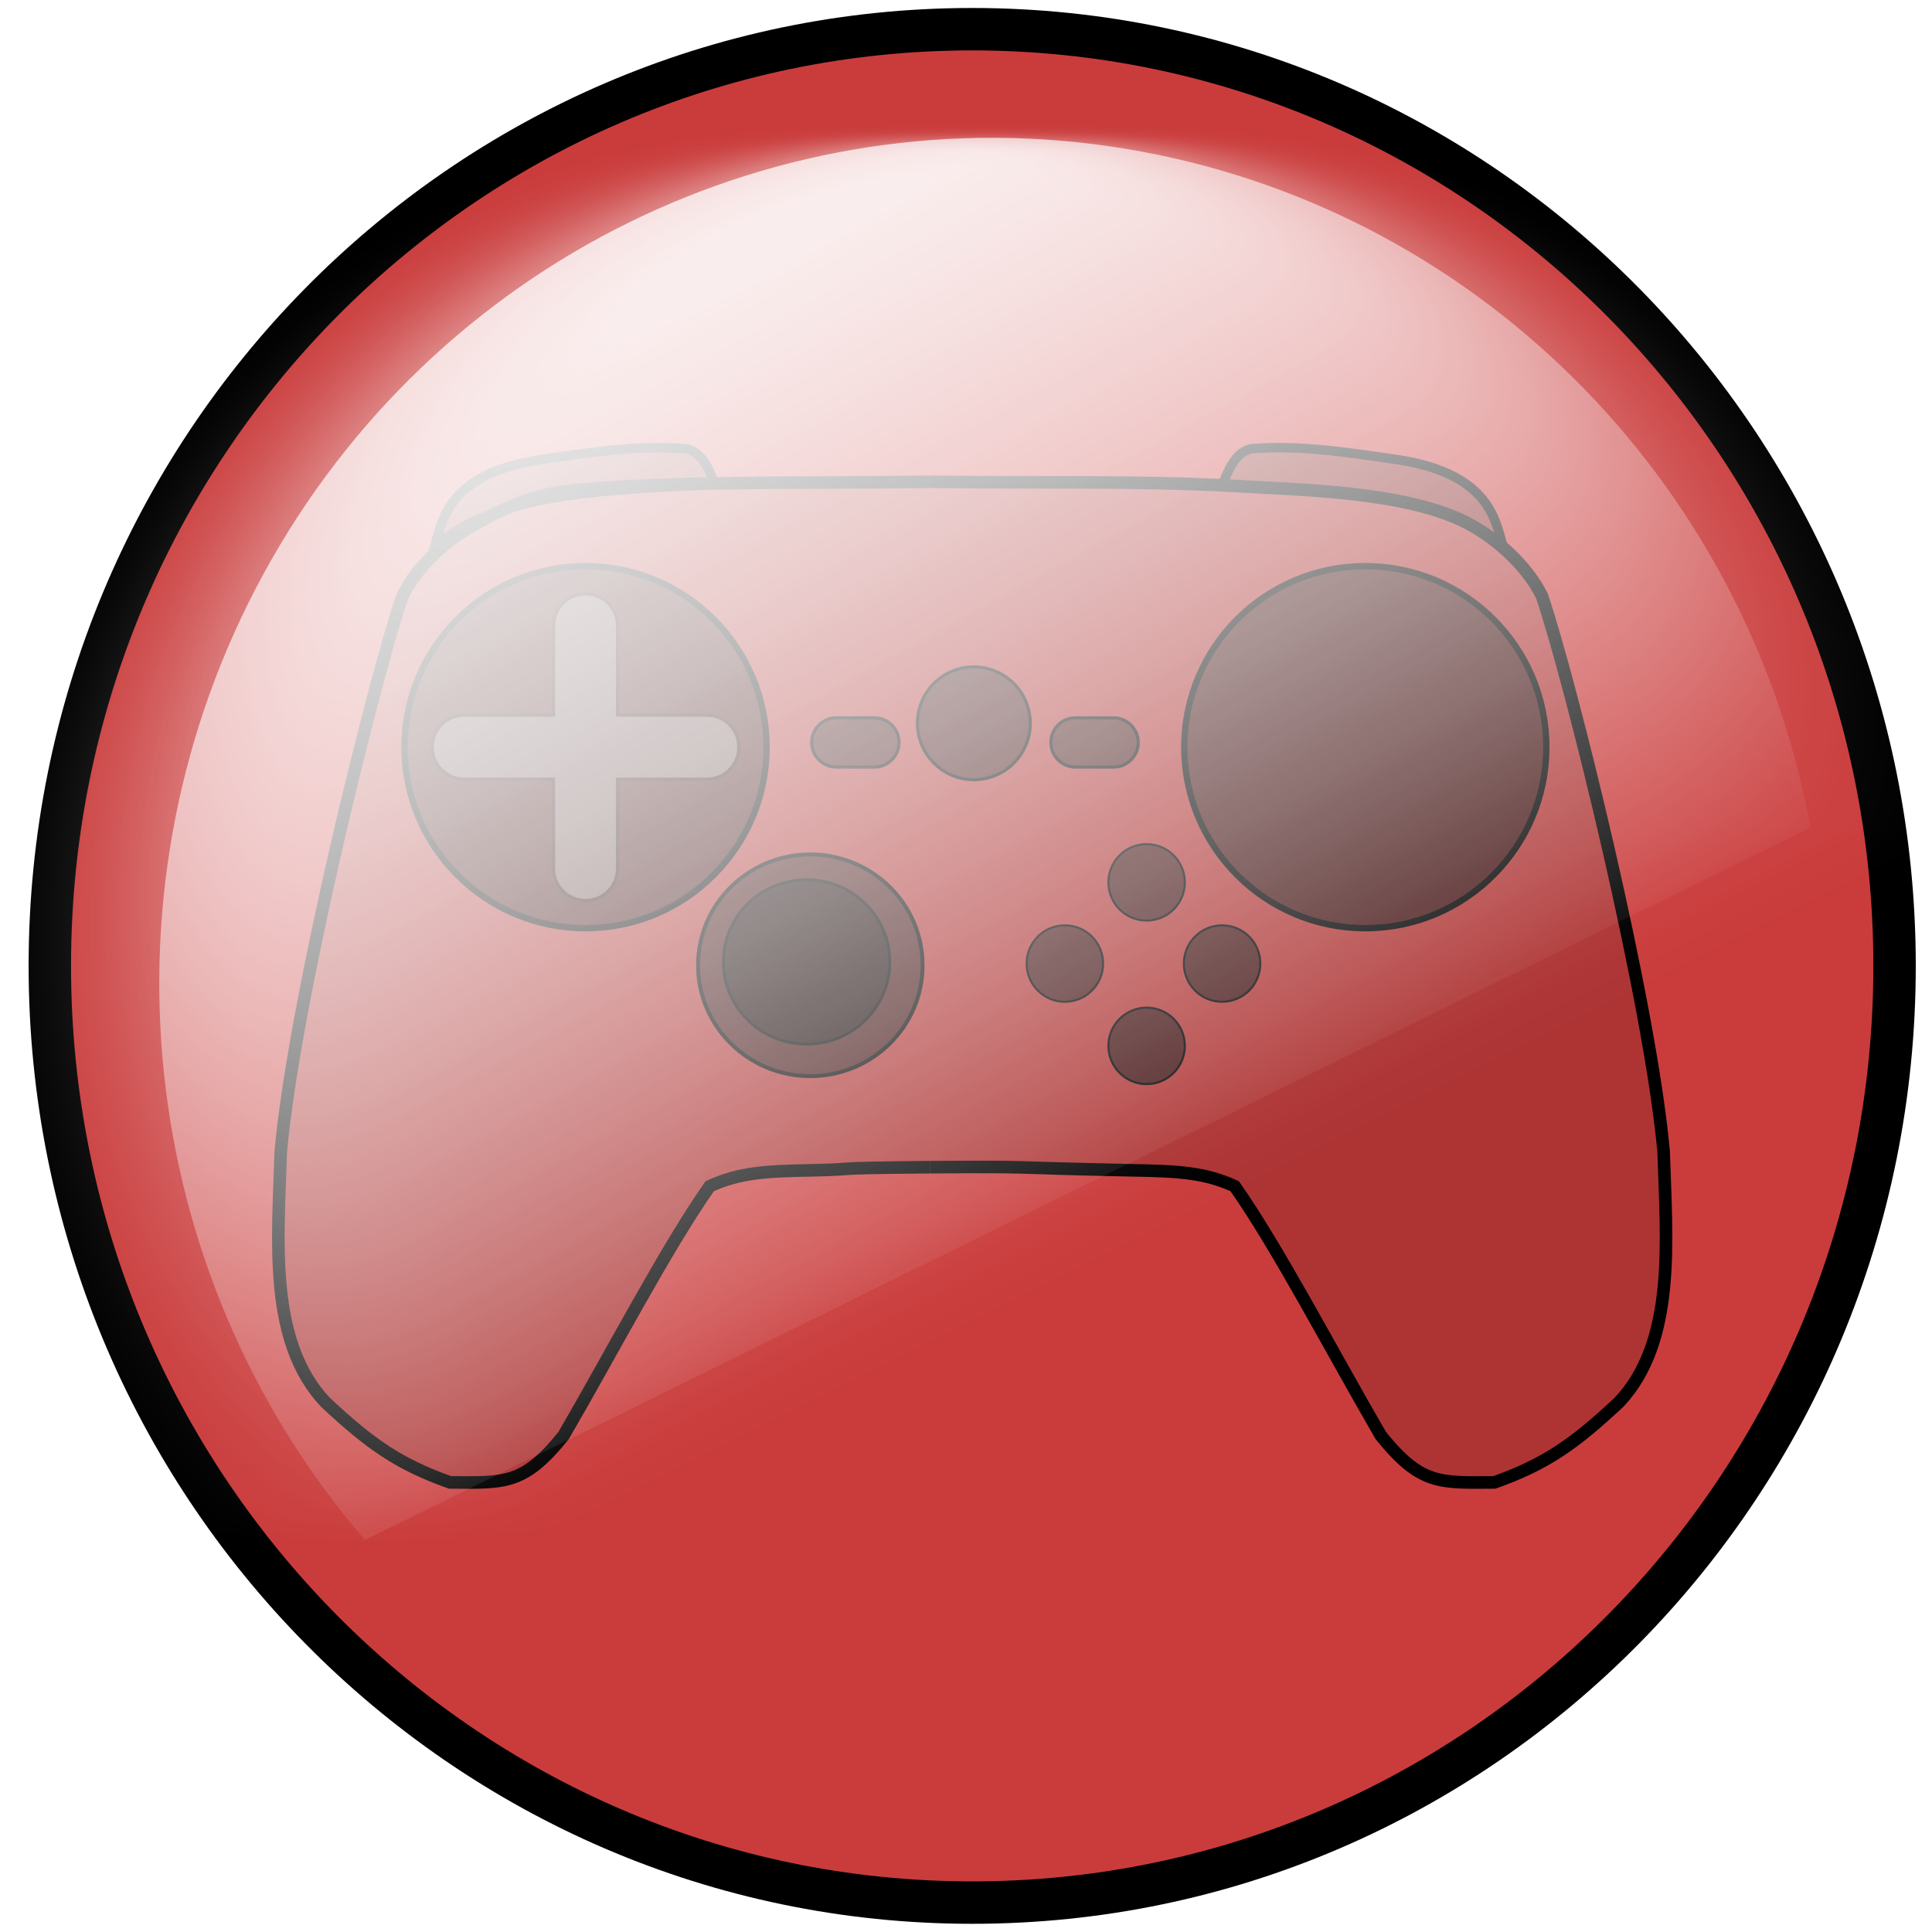
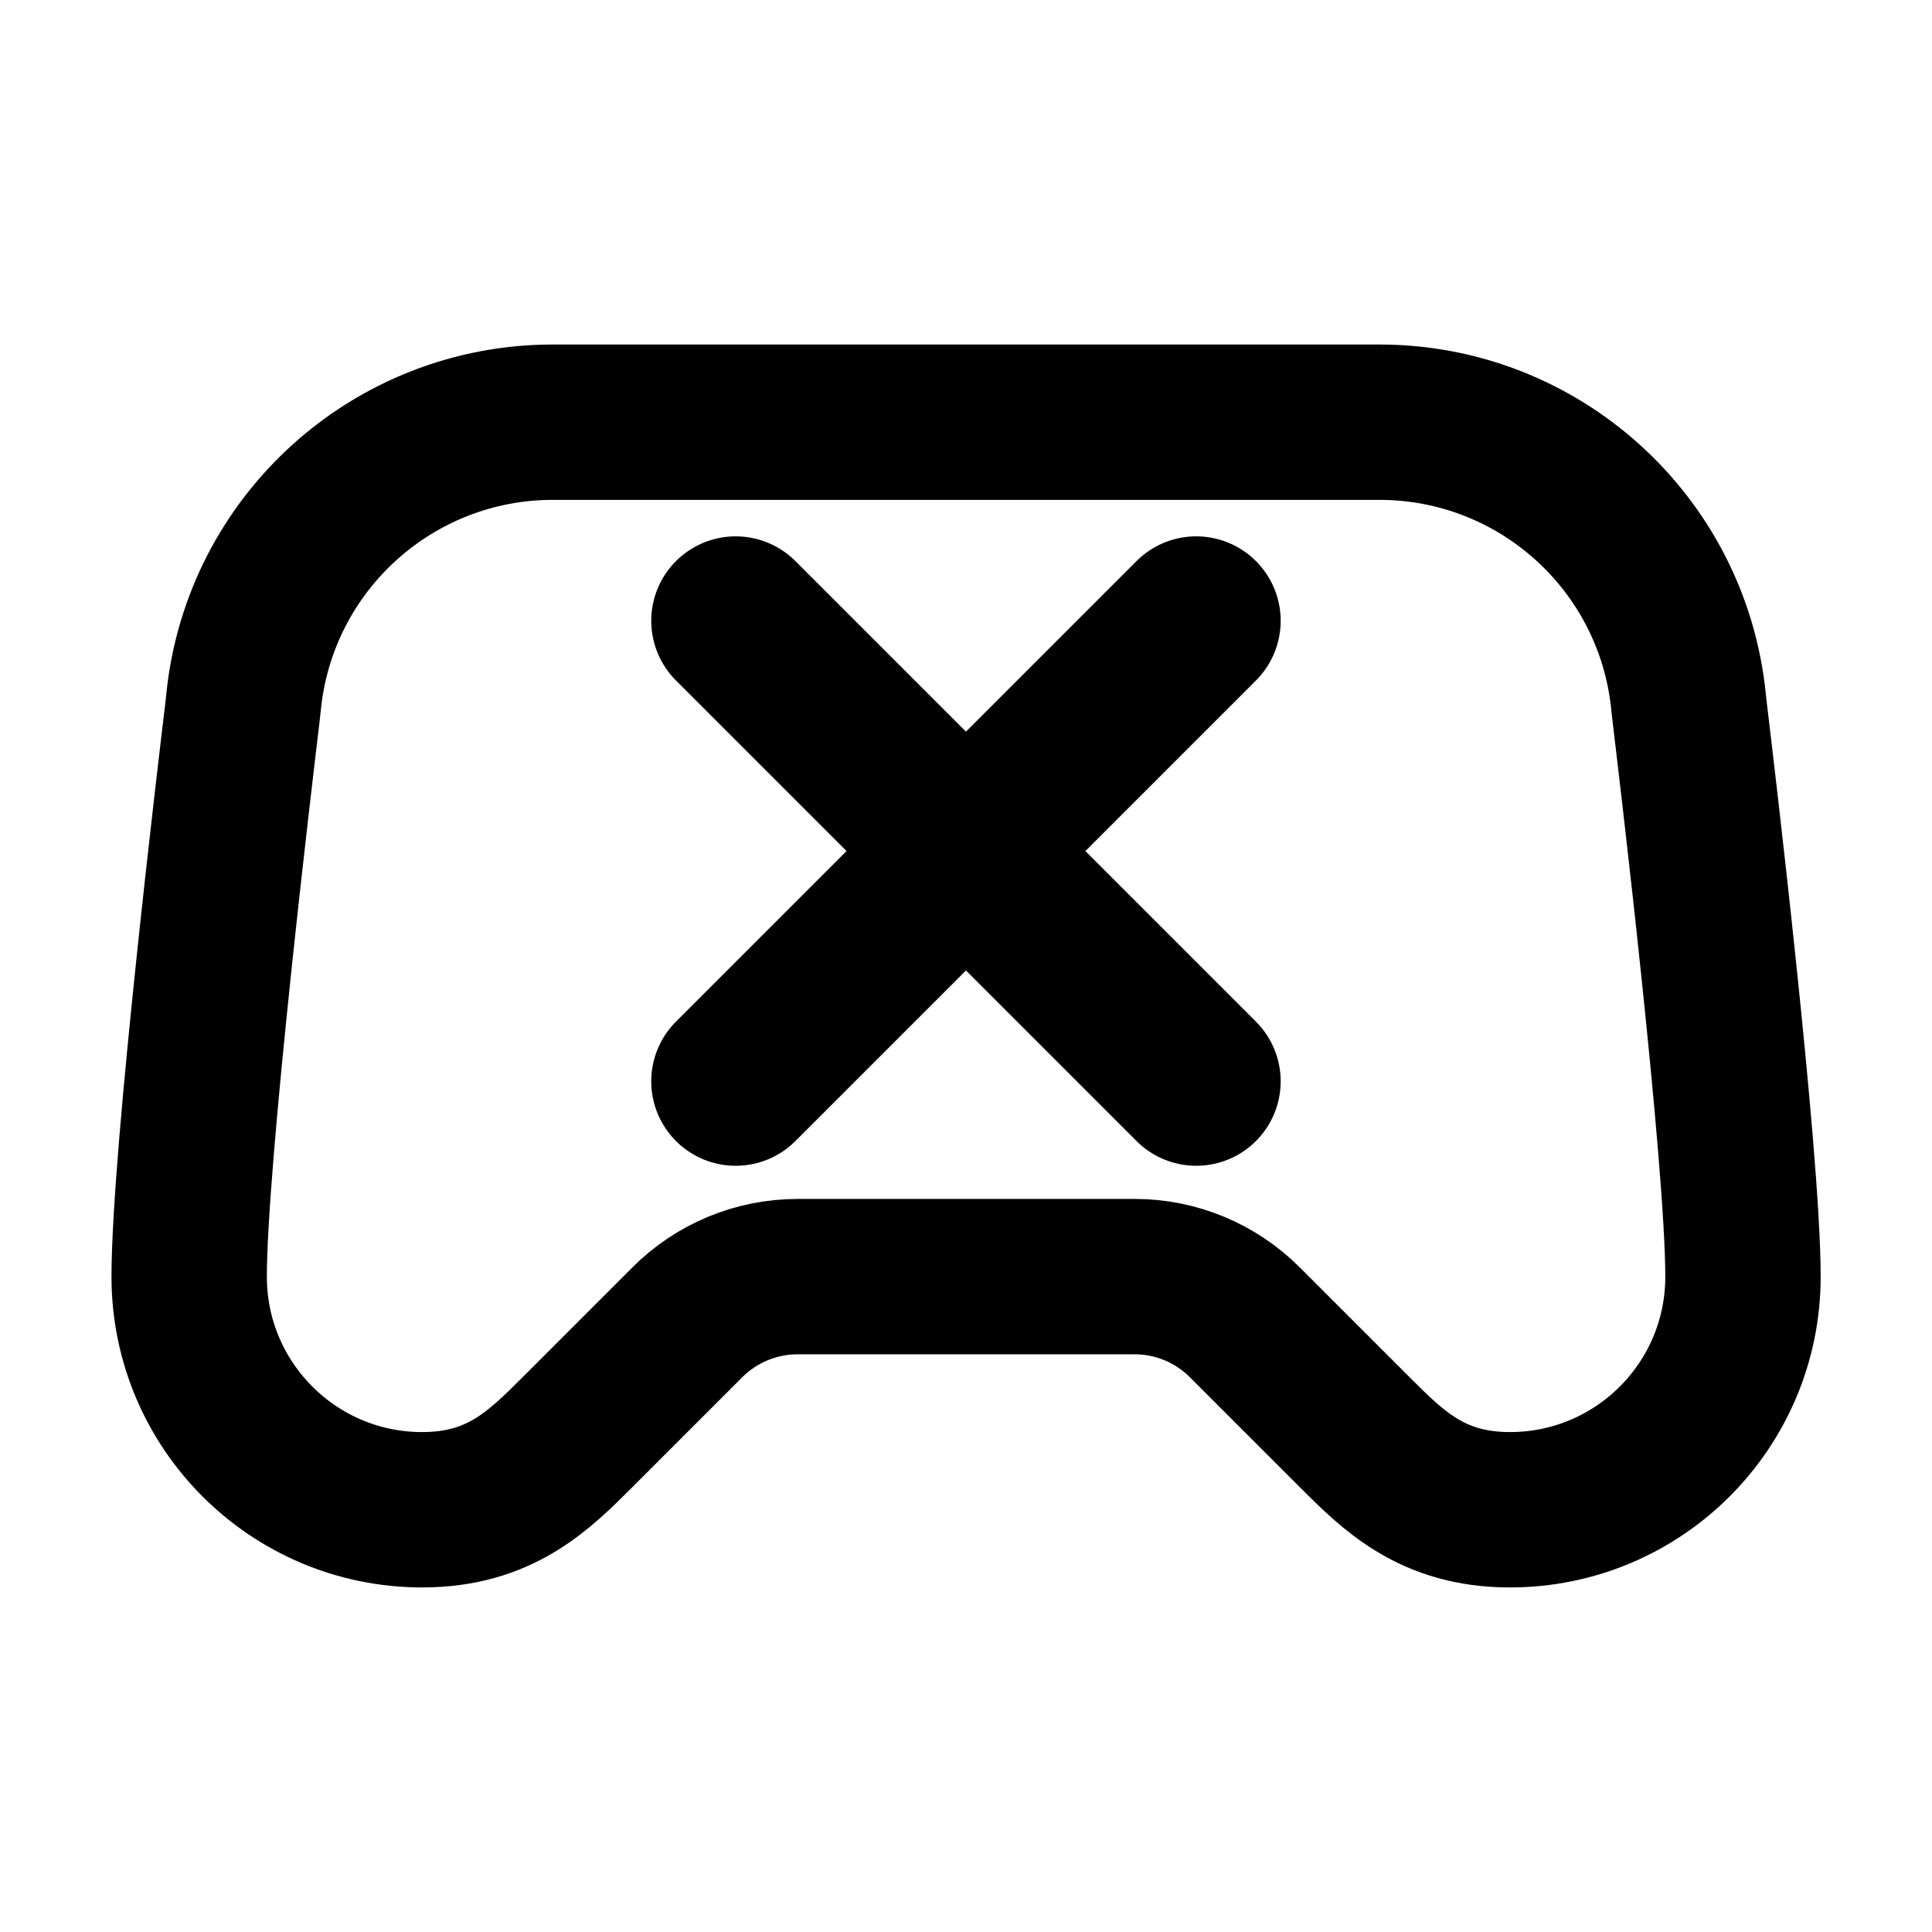
- <svg xmlns="http://www.w3.org/2000/svg" xmlns:xlink="http://www.w3.org/1999/xlink" width="24" height="24" viewBox="0 0 24 24" id="svg2" version="1.1">
+ <svg xmlns="http://www.w3.org/2000/svg" width="24" height="24" viewBox="0 0 24 24" id="svg2" version="1.1">
  <defs id="defs4">
    <filter style="color-interpolation-filters:sRGB" id="filter3798">
      <feGaussianBlur id="feGaussianBlur3800" stdDeviation="5" result="result91" />
      <feComposite id="feComposite3802" in2="result91" in="SourceGraphic" operator="over" />
    </filter>
    <linearGradient id="linearGradient3759">
      <stop style="stop-color:#ffffff;stop-opacity:1;" offset="0" id="stop3761" />
      <stop style="stop-color:#ffffff;stop-opacity:0;" offset="1" id="stop3763" />
    </linearGradient>
    <filter style="color-interpolation-filters:sRGB" id="filter4192">
      <feGaussianBlur id="feGaussianBlur4194" stdDeviation="5" result="result91" />
      <feComposite id="feComposite4196" in2="result91" in="SourceGraphic" operator="over" />
    </filter>
    <filter style="color-interpolation-filters:sRGB" id="filter3798-5">
      <feGaussianBlur id="feGaussianBlur3800-8" stdDeviation="5" result="result91" />
      <feComposite id="feComposite3802-8" in2="result91" in="SourceGraphic" operator="over" />
    </filter>
-     <linearGradient xlink:href="#linearGradient3759" id="linearGradient4065" gradientUnits="userSpaceOnUse" x1="235.175" y1="553.73" x2="261.176" y2="438.678" />
-     <filter style="color-interpolation-filters:sRGB" id="filter3798-5-2">
+     <filter style="color-interpolation-filters:sRGB" id="filter3798-5-2" x="-0.091" y="-0.121" width="1.183" height="1.242">
      <feGaussianBlur id="feGaussianBlur3800-8-4" stdDeviation="5" result="result91" />
      <feComposite id="feComposite3802-8-9" in2="result91" in="SourceGraphic" operator="over" />
    </filter>
  </defs>
  <g id="layer2" style="display:inline" transform="translate(-14.52806,-241.2333)">
-     <ellipse ry="11.636" rx="11.458" cy="253.232" cx="26.605" style="display:inline;fill:#bd0c0c;fill-opacity:0.797;fill-rule:evenodd;stroke:#000000;stroke-width:0.527;stroke-linecap:butt;stroke-linejoin:miter;stroke-miterlimit:4;stroke-dasharray:none;stroke-opacity:1" id="path2985" />
+     <path fill="none" stroke="currentColor" stroke-linecap="round" stroke-linejoin="round" stroke-width="1.93" d="M 31.662,246.478 H 21.394 c -1.978,4.6e-4 -3.636,1.497 -3.839,3.464 l -0.016,0.147 c -0.078,0.65 -0.661,5.514 -0.661,7.004 -5e-6,1.599 1.296,2.895 2.895,2.895 0.965,0 1.448,-0.483 1.93,-0.965 l 1.365,-1.365 c 0.362,-0.362 0.853,-0.565 1.365,-0.566 h 4.192 c 0.512,1.1e-4 1.003,0.204 1.365,0.566 l 1.365,1.365 c 0.483,0.483 0.965,0.965 1.93,0.965 1.599,0 2.895,-1.296 2.895,-2.895 0,-1.491 -0.583,-6.354 -0.661,-7.004 -0.006,-0.048 -0.012,-0.097 -0.016,-0.146 -0.202,-1.968 -1.86,-3.465 -3.839,-3.465" id="path2" />
+     <path d="m 29.388,248.945 -5.721,5.721 m 0,-5.721 5.721,5.721" id="path1" style="fill:none;stroke:currentColor;stroke-width:2.098;stroke-linecap:round;stroke-linejoin:round" />
  </g>
-   <g id="layer1" transform="translate(-240.2405,-784.6365)" style="display:inline">
-     <g id="g4341" transform="matrix(0.03905972,0,0,0.03905972,234.7909,768.5456)">
-       <path id="path4166-6" d="m 435.234,565.161 c -33.027,0.491 -66.573,-0.175 -97.155,1.538 -21.439,1.289 -28.585,1.452 -47.954,12.209 -9.856,5.474 -18.586,14.266 -22.628,22.643 -8.952,26.336 -34.342,128.465 -38.684,176.659 -0.88,28.384 -4.039,60.342 14.185,79.697 14.178,13.256 23.197,19.655 39.648,25.506 17.385,0.082 23.386,0.907 36.113,-14.9 15.582,-26.805 32.677,-59.662 46.467,-79.297 9.602,-4.422 18.442,-4.809 32.325,-5.051 17.602,-0.387 1.394,-0.686 37.682,-1.005" style="fill:#000000;fill-opacity:0.139;fill-rule:evenodd;stroke:#000000;stroke-width:4;stroke-linecap:butt;stroke-linejoin:miter;stroke-miterlimit:4;stroke-dasharray:none;stroke-opacity:1" />
-       <path id="path4166" d="m 435.234,565.161 c 33.027,0.491 65.624,-0.396 96.206,1.317 21.439,1.289 56.491,1.673 75.86,12.43 9.856,5.474 18.586,14.266 22.628,22.643 8.952,26.336 34.342,128.465 38.684,176.659 0.88,28.384 4.039,60.342 -14.185,79.697 -14.178,13.256 -23.197,19.655 -39.648,25.506 -17.385,0.082 -23.386,0.907 -36.113,-14.9 -15.582,-26.805 -32.677,-59.662 -46.467,-79.297 -9.602,-4.422 -18.442,-4.809 -32.325,-5.051 -44.744,-0.923 -27.815,-1.222 -64.639,-1.005" style="fill:#000000;fill-opacity:0.139;fill-rule:evenodd;stroke:#000000;stroke-width:4;stroke-linecap:butt;stroke-linejoin:miter;stroke-miterlimit:4;stroke-dasharray:none;stroke-opacity:1" />
-       <circle r="57.573" cy="649.583" cx="573.737" id="RPAD" style="color:#000000;display:inline;overflow:visible;visibility:visible;opacity:1;fill:#000000;fill-opacity:0.603;fill-rule:evenodd;stroke:#000000;stroke-width:2.012;stroke-linecap:butt;stroke-linejoin:miter;stroke-miterlimit:4;stroke-dasharray:none;stroke-dashoffset:0;stroke-opacity:1;marker:none;enable-background:accumulate" />
-       <circle r="17.94" cy="641.988" cx="449.235" id="C" style="color:#000000;display:inline;overflow:visible;visibility:visible;opacity:1;fill:#000000;fill-opacity:0.603;fill-rule:evenodd;stroke:#000000;stroke-width:0.98;stroke-linecap:butt;stroke-linejoin:miter;stroke-miterlimit:4;stroke-dasharray:none;stroke-dashoffset:0;stroke-opacity:1;marker:none;enable-background:accumulate" />
-       <rect ry="7.829" y="640.254" x="473.734" height="15.657" width="27.779" id="rect4172" style="color:#000000;display:inline;overflow:visible;visibility:visible;opacity:1;fill:#000000;fill-opacity:0.603;fill-rule:evenodd;stroke:#000000;stroke-width:1;stroke-linecap:butt;stroke-linejoin:miter;stroke-miterlimit:4;stroke-dasharray:none;stroke-dashoffset:0;stroke-opacity:1;marker:none;enable-background:accumulate" />
-       <rect transform="scale(-1,1)" ry="7.829" y="640.254" x="-425.442" height="15.657" width="27.779" id="rect4172-1" style="color:#000000;display:inline;overflow:visible;visibility:visible;opacity:1;fill:#000000;fill-opacity:0.603;fill-rule:evenodd;stroke:#000000;stroke-width:1;stroke-linecap:butt;stroke-linejoin:miter;stroke-miterlimit:4;stroke-dasharray:none;stroke-dashoffset:0;stroke-opacity:1;marker:none;enable-background:accumulate" />
-       <g id="LPAD">
-         <circle r="57.573" cy="649.583" cx="325.744" id="circle4232" style="color:#000000;display:inline;overflow:visible;visibility:visible;opacity:1;fill:#000000;fill-opacity:0.603;fill-rule:evenodd;stroke:#000000;stroke-width:2.012;stroke-linecap:butt;stroke-linejoin:miter;stroke-miterlimit:4;stroke-dasharray:none;stroke-dashoffset:0;stroke-opacity:1;marker:none;enable-background:accumulate" />
-         <path style="color:#000000;display:inline;overflow:visible;visibility:visible;opacity:0.399;fill:#b8b8b8;fill-opacity:1;fill-rule:evenodd;stroke:#000000;stroke-width:1;stroke-linecap:butt;stroke-linejoin:miter;stroke-miterlimit:4;stroke-dasharray:none;stroke-dashoffset:0;stroke-opacity:1;marker:none;enable-background:accumulate" d="m 325.744,600.833 c -5.639,0 -10.179,4.54 -10.179,10.179 l 0,28.394 -28.393,0 c -5.639,0 -10.179,4.539 -10.179,10.178 0,5.639 4.54,10.179 10.179,10.179 l 28.393,0 0,28.394 c 0,5.639 4.54,10.178 10.179,10.178 5.639,0 10.179,-4.539 10.179,-10.178 l 0,-28.394 28.393,0 c 5.639,0 10.179,-4.54 10.179,-10.179 0,-5.639 -4.54,-10.178 -10.179,-10.178 l -28.393,0 0,-28.394 c 0,-5.639 -4.54,-10.179 -10.179,-10.179 z" id="rect4249" />
-       </g>
-       <g id="STICK">
-         <path style="color:#000000;display:inline;overflow:visible;visibility:visible;opacity:1;fill:#000000;fill-opacity:0.603;fill-rule:evenodd;stroke:#000000;stroke-width:1.24;stroke-linecap:butt;stroke-linejoin:miter;stroke-miterlimit:4;stroke-dasharray:none;stroke-dashoffset:0;stroke-opacity:1;marker:none;enable-background:accumulate" d="m 432.93,718.948 a 35.702,35.255 0 0 1 -35.702,35.255 35.702,35.255 0 0 1 -35.702,-35.255 35.702,35.255 0 0 1 35.702,-35.255 35.702,35.255 0 0 1 35.702,35.255 z" id="path4168-1" />
-         <ellipse style="color:#000000;display:inline;overflow:visible;visibility:visible;opacity:1;fill:#000000;fill-opacity:0.603;fill-rule:evenodd;stroke:#000000;stroke-width:0.919;stroke-linecap:butt;stroke-linejoin:miter;stroke-miterlimit:4;stroke-dasharray:none;stroke-dashoffset:0;stroke-opacity:1;marker:none;enable-background:accumulate" id="path4168-1-2" cx="396.041" cy="717.876" rx="26.461" ry="26.13" />
-       </g>
-       <path id="RB" d="m 617.451,585.57 c -2.4,-8.584 -4.591,-23.279 -34.286,-27.556 -12.326,-1.707 -29.296,-4.657 -45.179,-3.393 -5.897,0.712 -8.12,7.992 -9.652,11.36 28.865,1.839 67.851,1.538 89.116,19.589 z" style="fill:#000000;fill-opacity:0.314;fill-rule:evenodd;stroke:#000000;stroke-width:3;stroke-linecap:butt;stroke-linejoin:miter;stroke-miterlimit:4;stroke-dasharray:none;stroke-opacity:1" />
-       <path LT="path4420-4" id="LB" d="m 277.833,585.57 c 2.4,-8.584 4.591,-23.279 34.286,-27.556 12.326,-1.707 29.296,-4.657 45.179,-3.393 5.897,0.712 8.12,7.992 9.652,11.36 -28.865,1.839 -67.851,1.538 -89.116,19.589 z" style="fill:#000000;fill-opacity:0.314;fill-rule:evenodd;stroke:#000000;stroke-width:3;stroke-linecap:butt;stroke-linejoin:miter;stroke-miterlimit:4;stroke-dasharray:none;stroke-opacity:1" />
-       <circle r="12.153" cx="504.183" cy="692.576" id="path4170-0" style="color:#000000;display:inline;overflow:visible;visibility:visible;opacity:1;fill:#000000;fill-opacity:0.603;fill-rule:evenodd;stroke:#000000;stroke-width:0.664;stroke-linecap:butt;stroke-linejoin:miter;stroke-miterlimit:4;stroke-dasharray:none;stroke-dashoffset:0;stroke-opacity:1;marker:none;enable-background:accumulate" />
-       <circle r="12.153" cx="478.183" cy="718.398" id="path4170-0-8-4" style="color:#000000;display:inline;overflow:visible;visibility:visible;opacity:1;fill:#000000;fill-opacity:0.603;fill-rule:evenodd;stroke:#000000;stroke-width:0.664;stroke-linecap:butt;stroke-linejoin:miter;stroke-miterlimit:4;stroke-dasharray:none;stroke-dashoffset:0;stroke-opacity:1;marker:none;enable-background:accumulate" />
-       <circle r="12.153" cx="504.183" cy="744.576" id="path4170-0-8" style="color:#000000;display:inline;overflow:visible;visibility:visible;opacity:1;fill:#000000;fill-opacity:0.603;fill-rule:evenodd;stroke:#000000;stroke-width:0.664;stroke-linecap:butt;stroke-linejoin:miter;stroke-miterlimit:4;stroke-dasharray:none;stroke-dashoffset:0;stroke-opacity:1;marker:none;enable-background:accumulate" />
-       <circle r="12.153" cx="528.183" cy="718.398" id="path4170-0-8-4-6" style="color:#000000;display:inline;overflow:visible;visibility:visible;opacity:1;fill:#000000;fill-opacity:0.603;fill-rule:evenodd;stroke:#000000;stroke-width:0.664;stroke-linecap:butt;stroke-linejoin:miter;stroke-miterlimit:4;stroke-dasharray:none;stroke-dashoffset:0;stroke-opacity:1;marker:none;enable-background:accumulate" />
-       <g transform="translate(0.327185,-2.951323)" id="g4196">
-         <path style="opacity:0;fill:#000000;fill-opacity:0.137;fill-rule:evenodd;stroke:#000000;stroke-width:7.108px;stroke-linecap:butt;stroke-linejoin:miter;stroke-opacity:0.286" d="m 390.633,648.816 c -11.79,-4.487 -85.692,-15.798 -102.138,-17.144 -17.907,8.568 -28.074,22.583 -29.827,42.52 l 0.635,47.597 c -0.559,14.598 4.674,40.284 23.798,44.741 l 116.136,-13.327 c 12.126,-5.502 10.145,-8.915 6.346,-12.058 -10.815,-8.852 -23.79,-28.699 -23.164,-39.347 0.503,-14.433 1.575,-25.116 19.696,-38.587 4.019,-2.301 -1.131,-9.937 -11.482,-14.394 z" id="LGRIP" />
-         <path style="opacity:0;fill:#000000;fill-opacity:0.137;fill-rule:evenodd;stroke:#000000;stroke-width:7.108px;stroke-linecap:butt;stroke-linejoin:miter;stroke-opacity:0.286" d="m 504.506,648.816 c 11.79,-4.487 85.692,-15.798 102.138,-17.144 17.907,8.568 28.074,22.583 29.827,42.52 l -0.635,47.597 c 0.559,14.598 -4.674,40.284 -23.798,44.741 L 495.903,753.202 c -12.126,-5.502 -10.145,-8.915 -6.346,-12.058 10.815,-8.852 23.79,-28.699 23.164,-39.347 -0.503,-14.433 -1.575,-25.116 -19.696,-38.587 -4.019,-2.301 1.131,-9.937 11.482,-14.394 z" id="RGRIP" />
-       </g>
-     </g>
-   </g>
-   <g id="layer3" transform="translate(-14.52806,-241.2333)" style="display:inline">
-     <path d="m 314.286,460.934 a 65.714,65.714 0 0 1 -43.418,61.816 65.714,65.714 0 0 1 -72.881,-19.869 65.714,65.714 0 0 1 -6.038,-75.299" id="path2989" style="display:inline;opacity:1;fill:url(#linearGradient4065);fill-opacity:1;fill-rule:evenodd;stroke:none;stroke-opacity:1;filter:url(#filter3798-5-2)" transform="matrix(-0.118551,0.1051913,-0.1035831,-0.1203916,104.0653,282.7967)" />
-   </g>
+   <g id="layer1" transform="translate(-240.2405,-784.6365)" style="display:inline" />
+   <g id="layer3" transform="translate(-14.52806,-241.2333)" style="display:inline" />
</svg>
